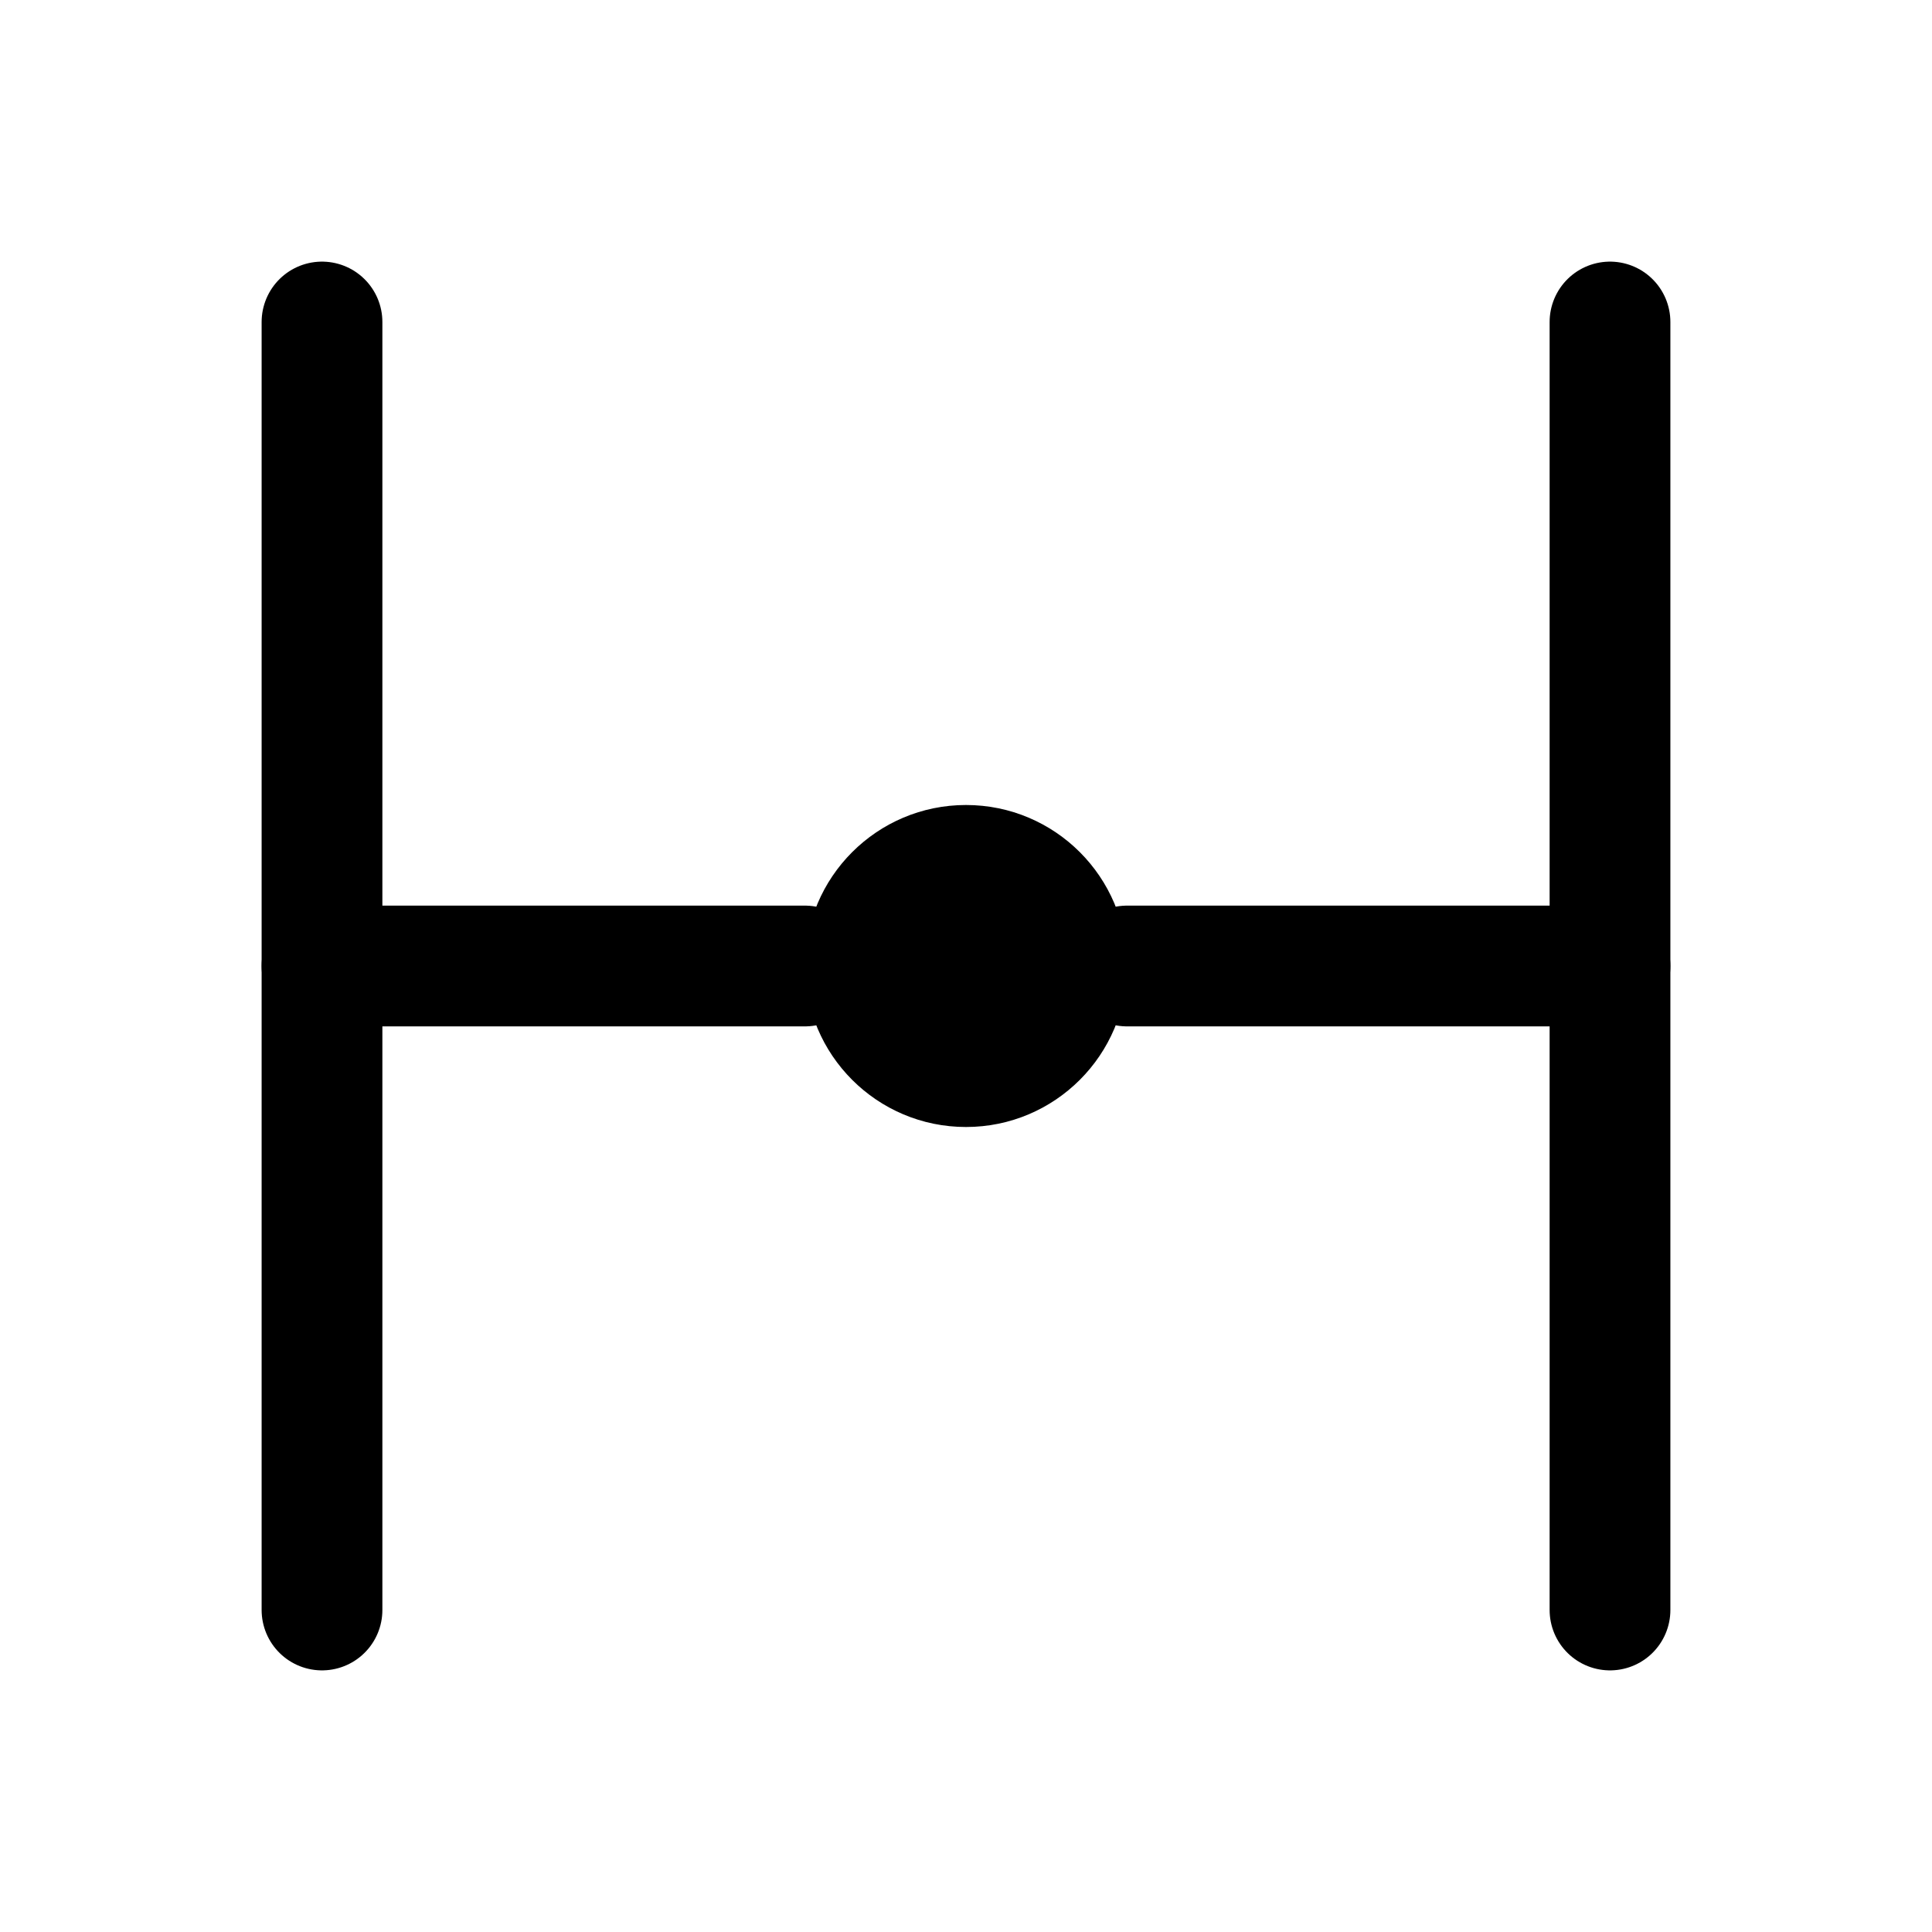
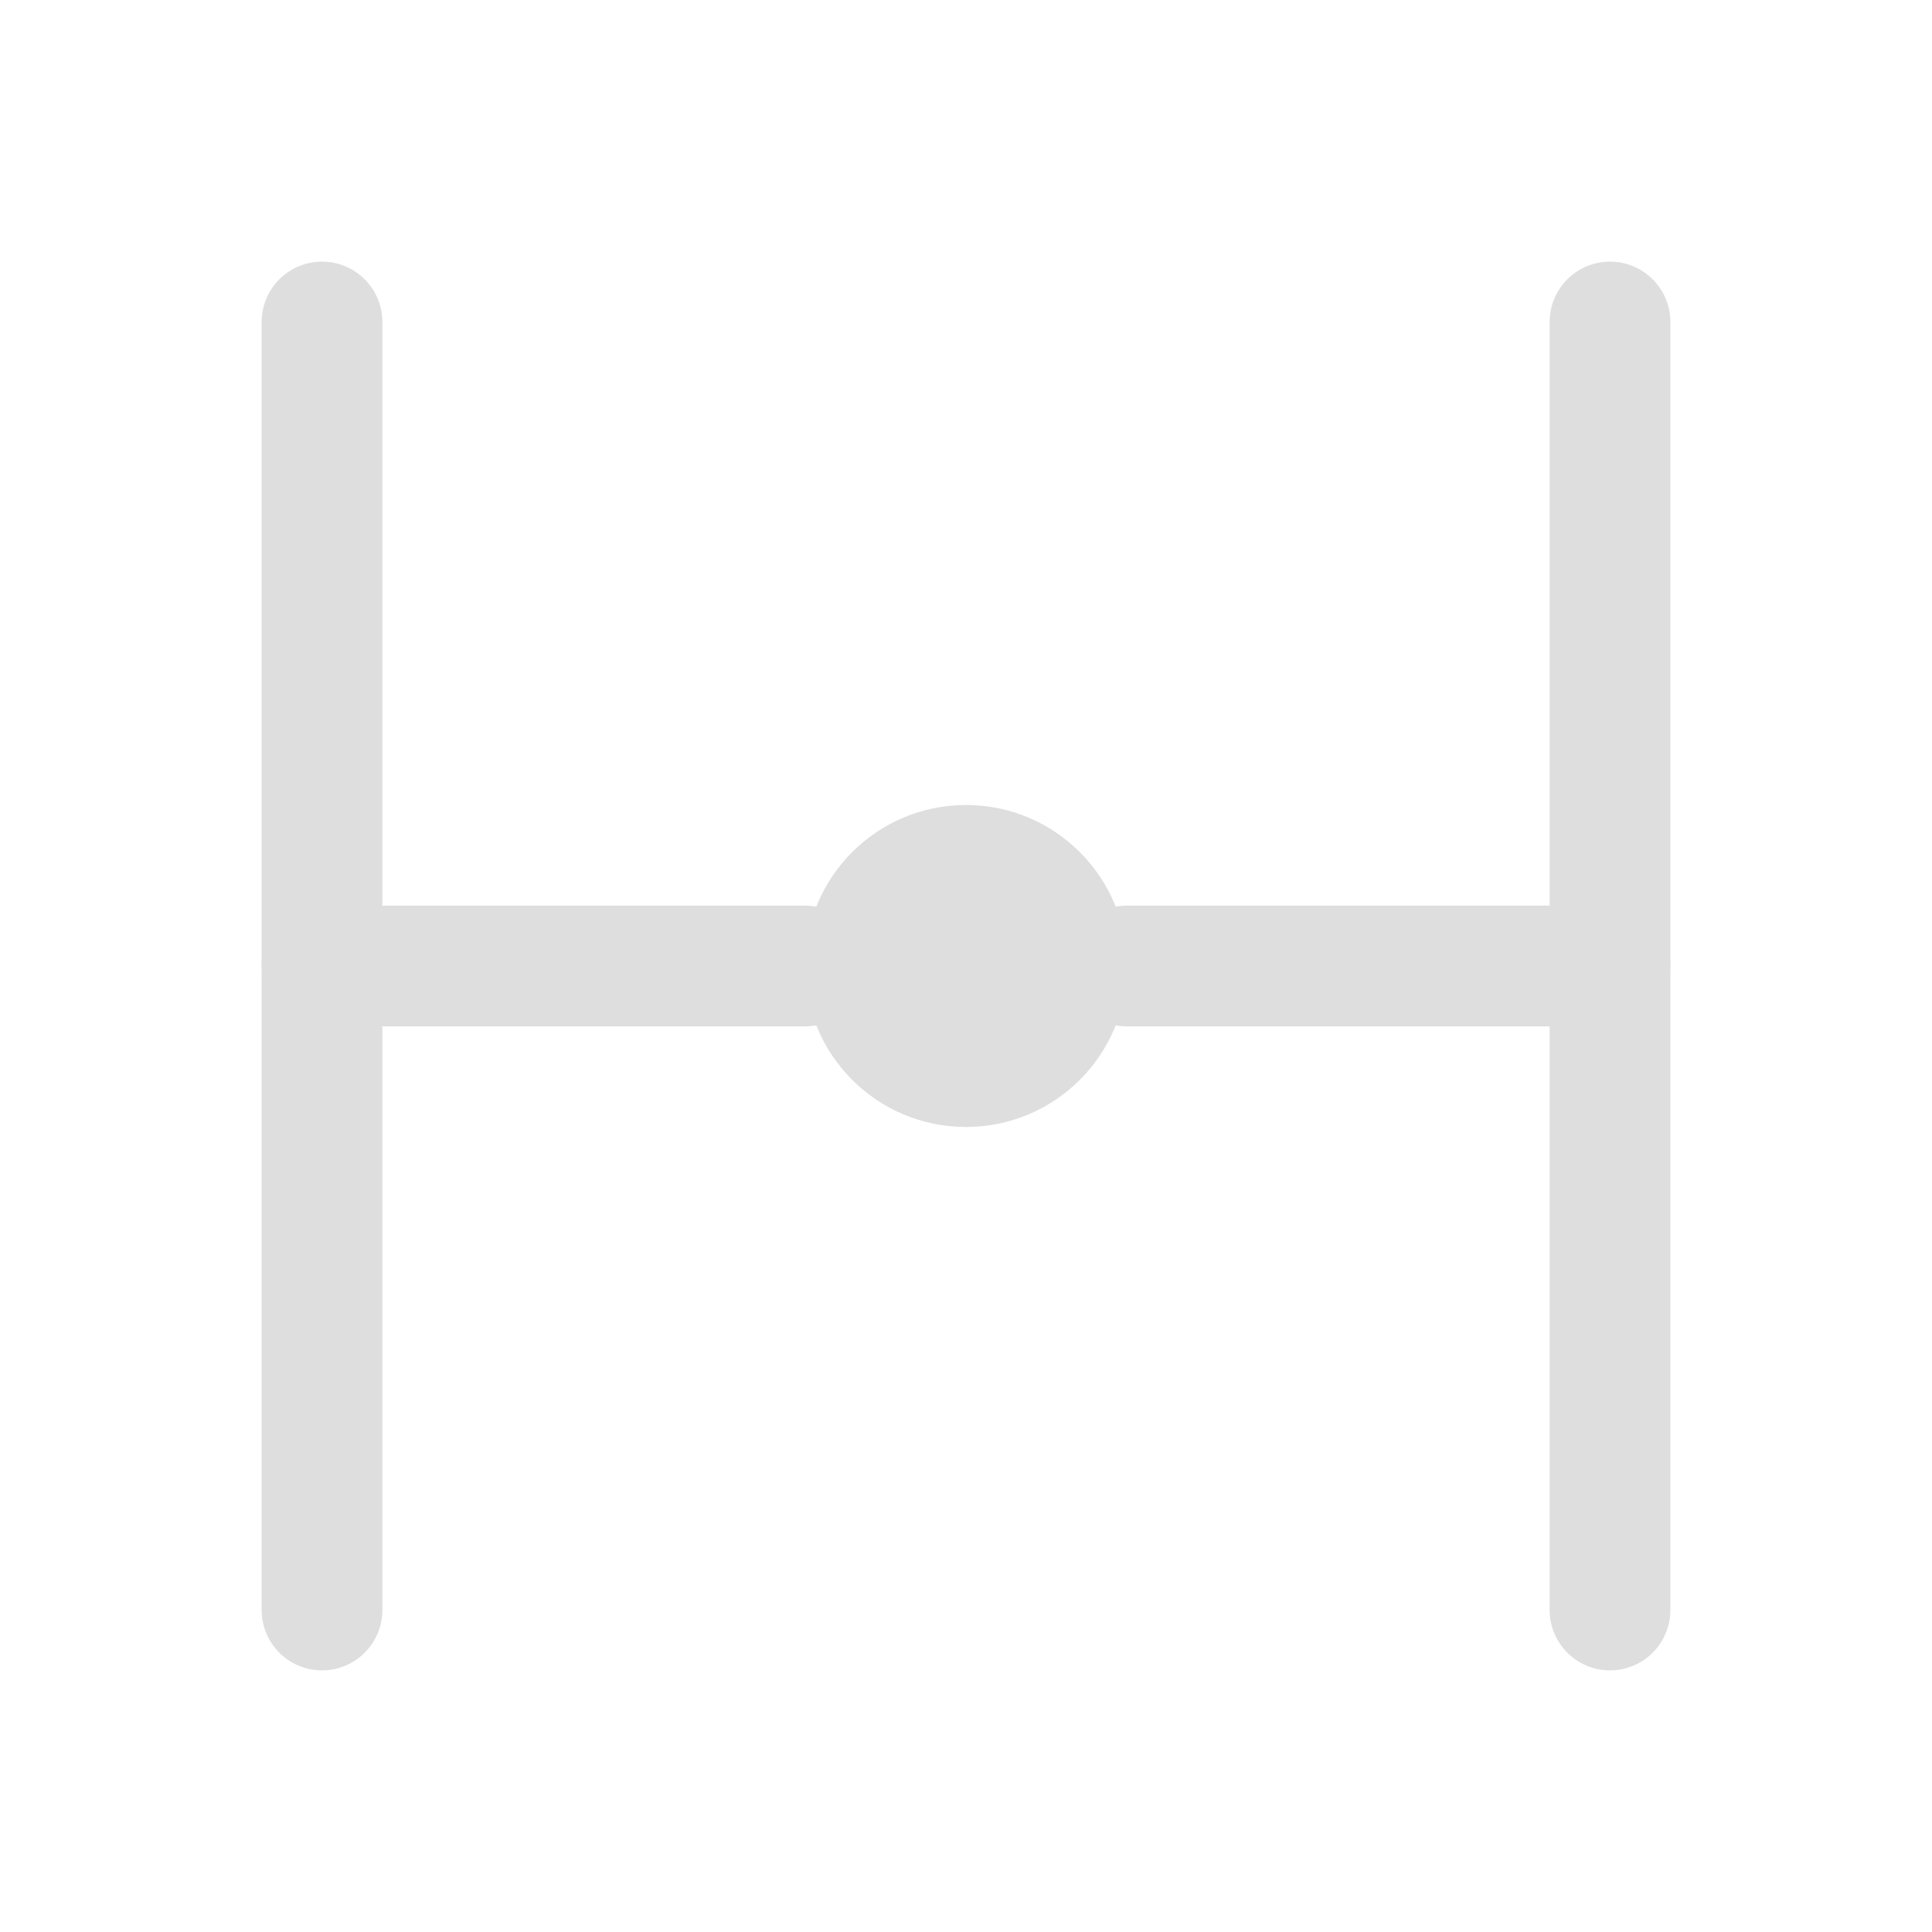
- <svg xmlns="http://www.w3.org/2000/svg" viewBox="0 0 24 24" fill="none" stroke="currentColor" stroke-width="1.5" stroke-linecap="round" stroke-linejoin="round">
+ <svg xmlns="http://www.w3.org/2000/svg" viewBox="0 0 24 24" fill="none" stroke="#DEDEDE" stroke-width="1.5" stroke-linecap="round" stroke-linejoin="round">
  <line x1="4" y1="4" x2="4" y2="20" />
  <line x1="20" y1="4" x2="20" y2="20" />
-   <circle cx="12" cy="12" r="2" fill="currentColor" stroke="none" />
+   <circle cx="12" cy="12" r="2" fill="#DEDEDE" stroke="none" />
  <line x1="4" y1="12" x2="10" y2="12" />
  <line x1="14" y1="12" x2="20" y2="12" />
</svg>
